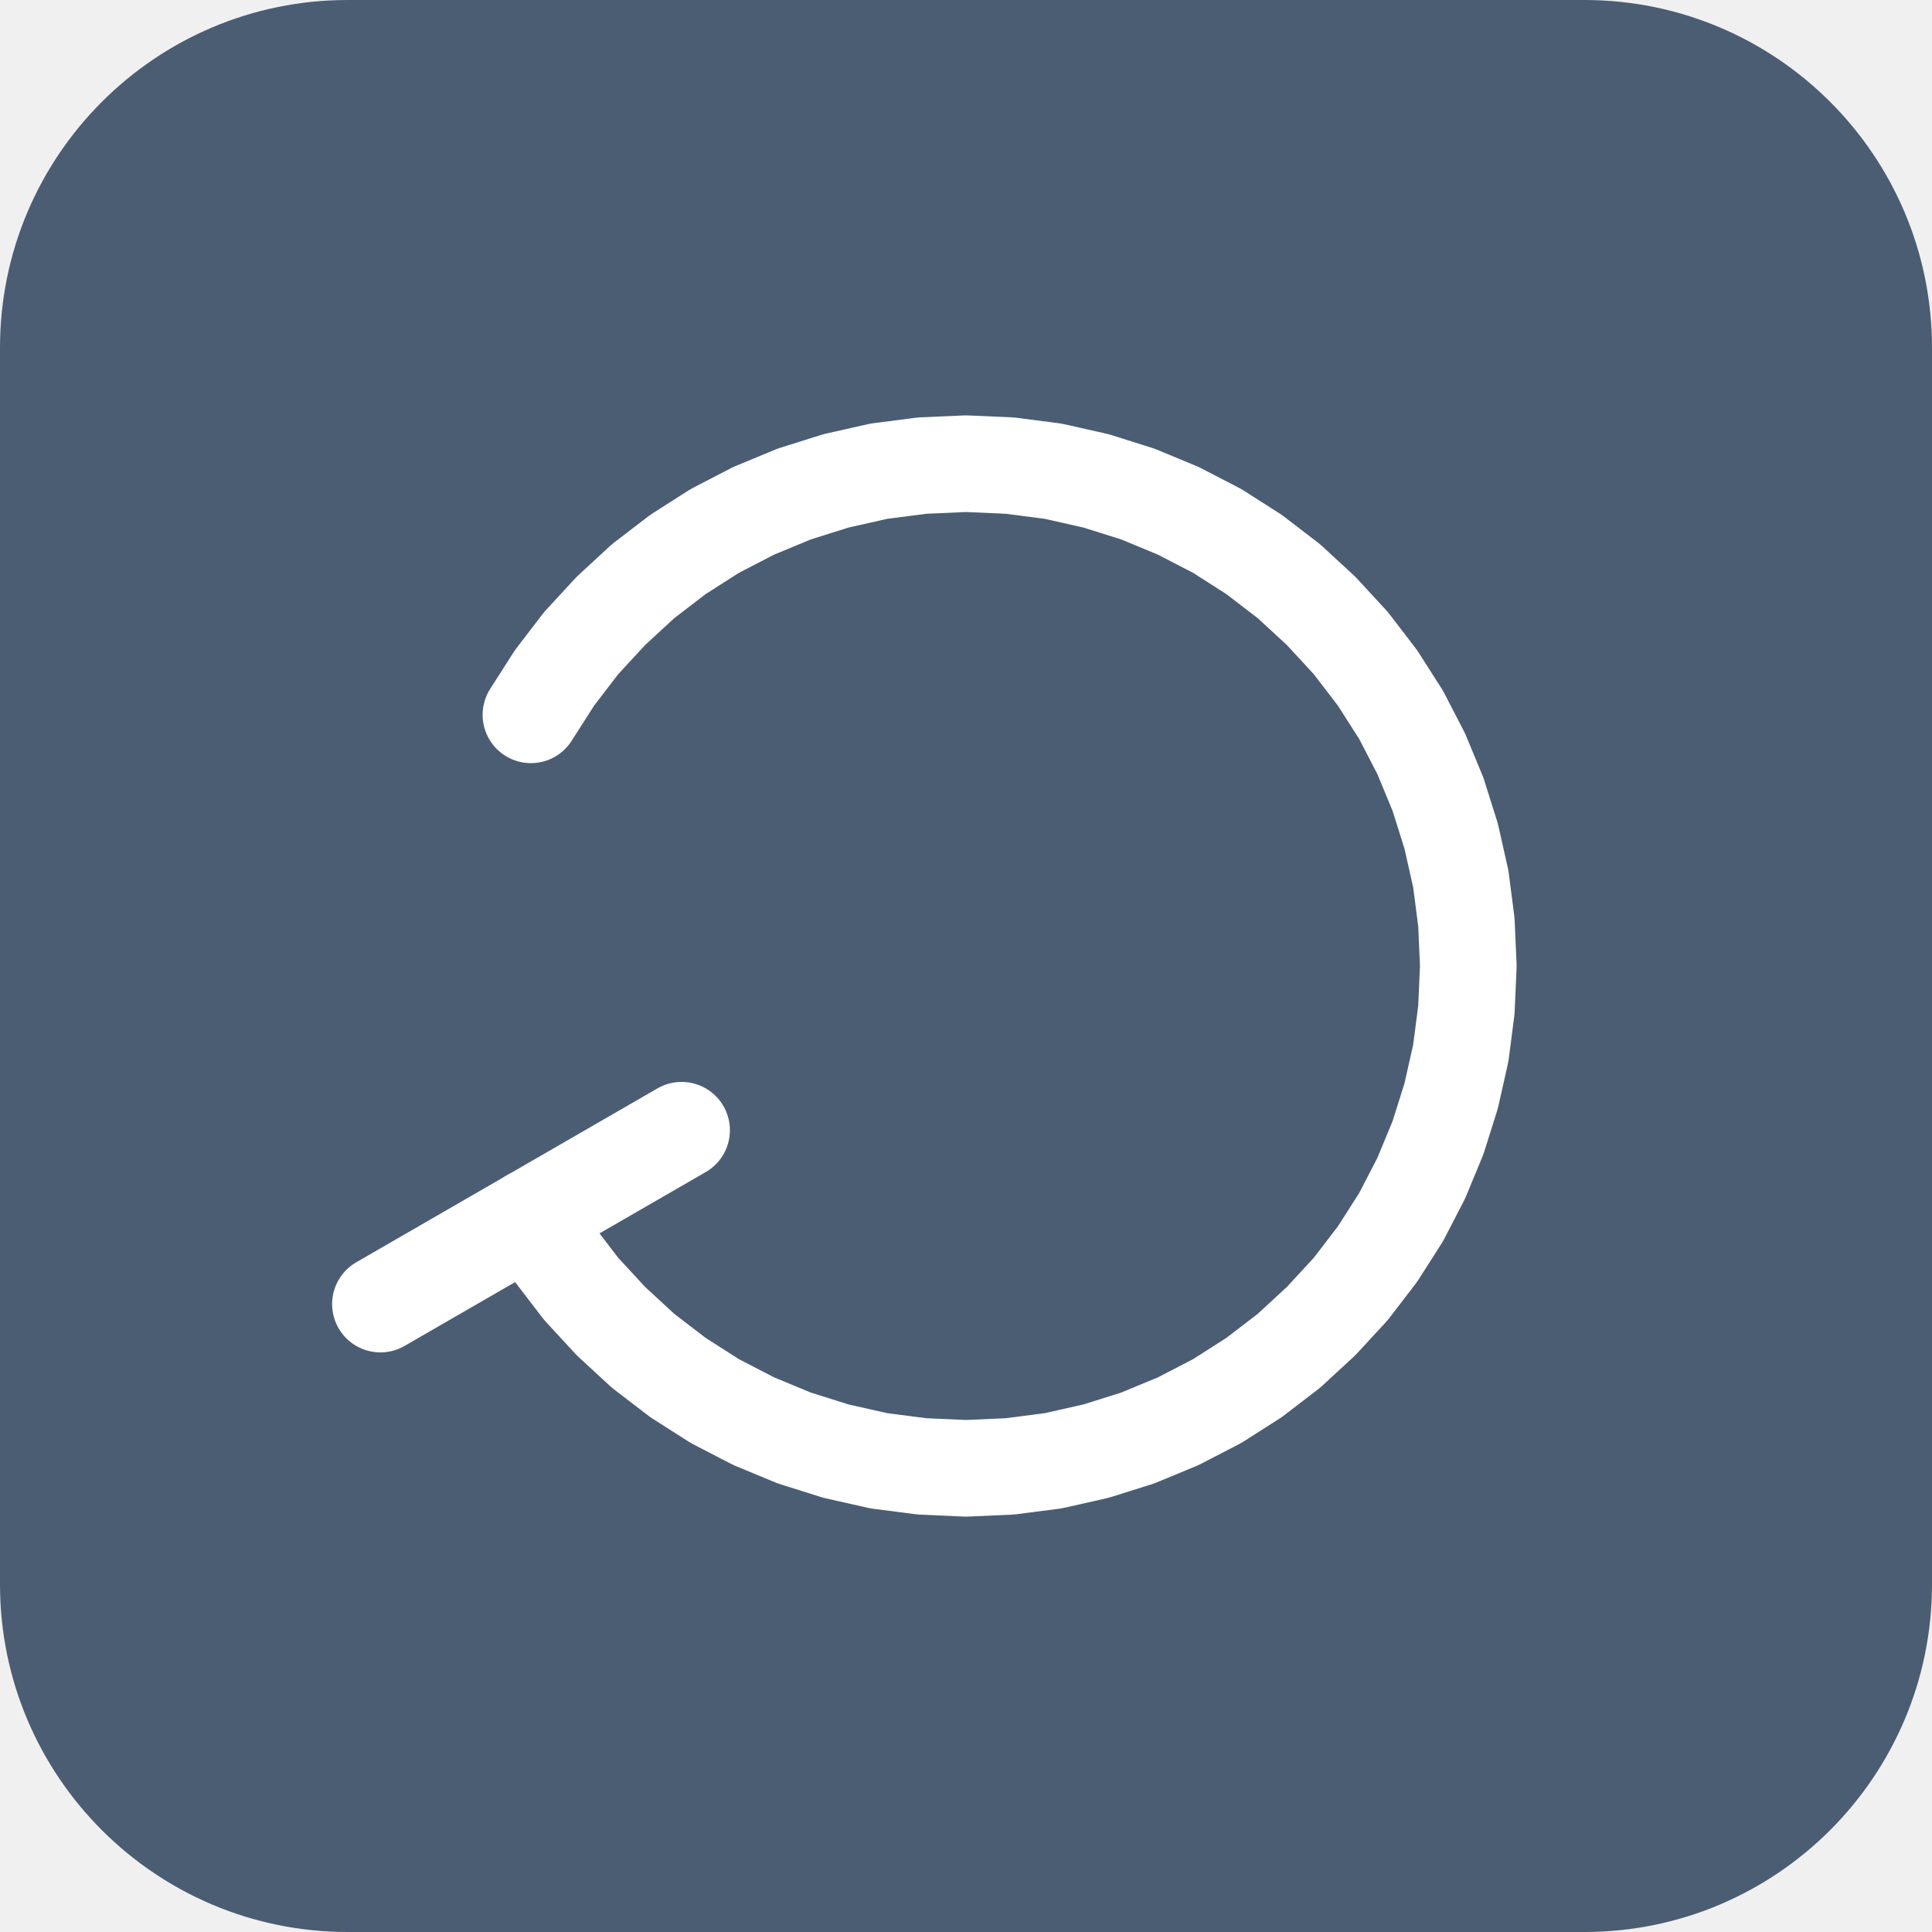
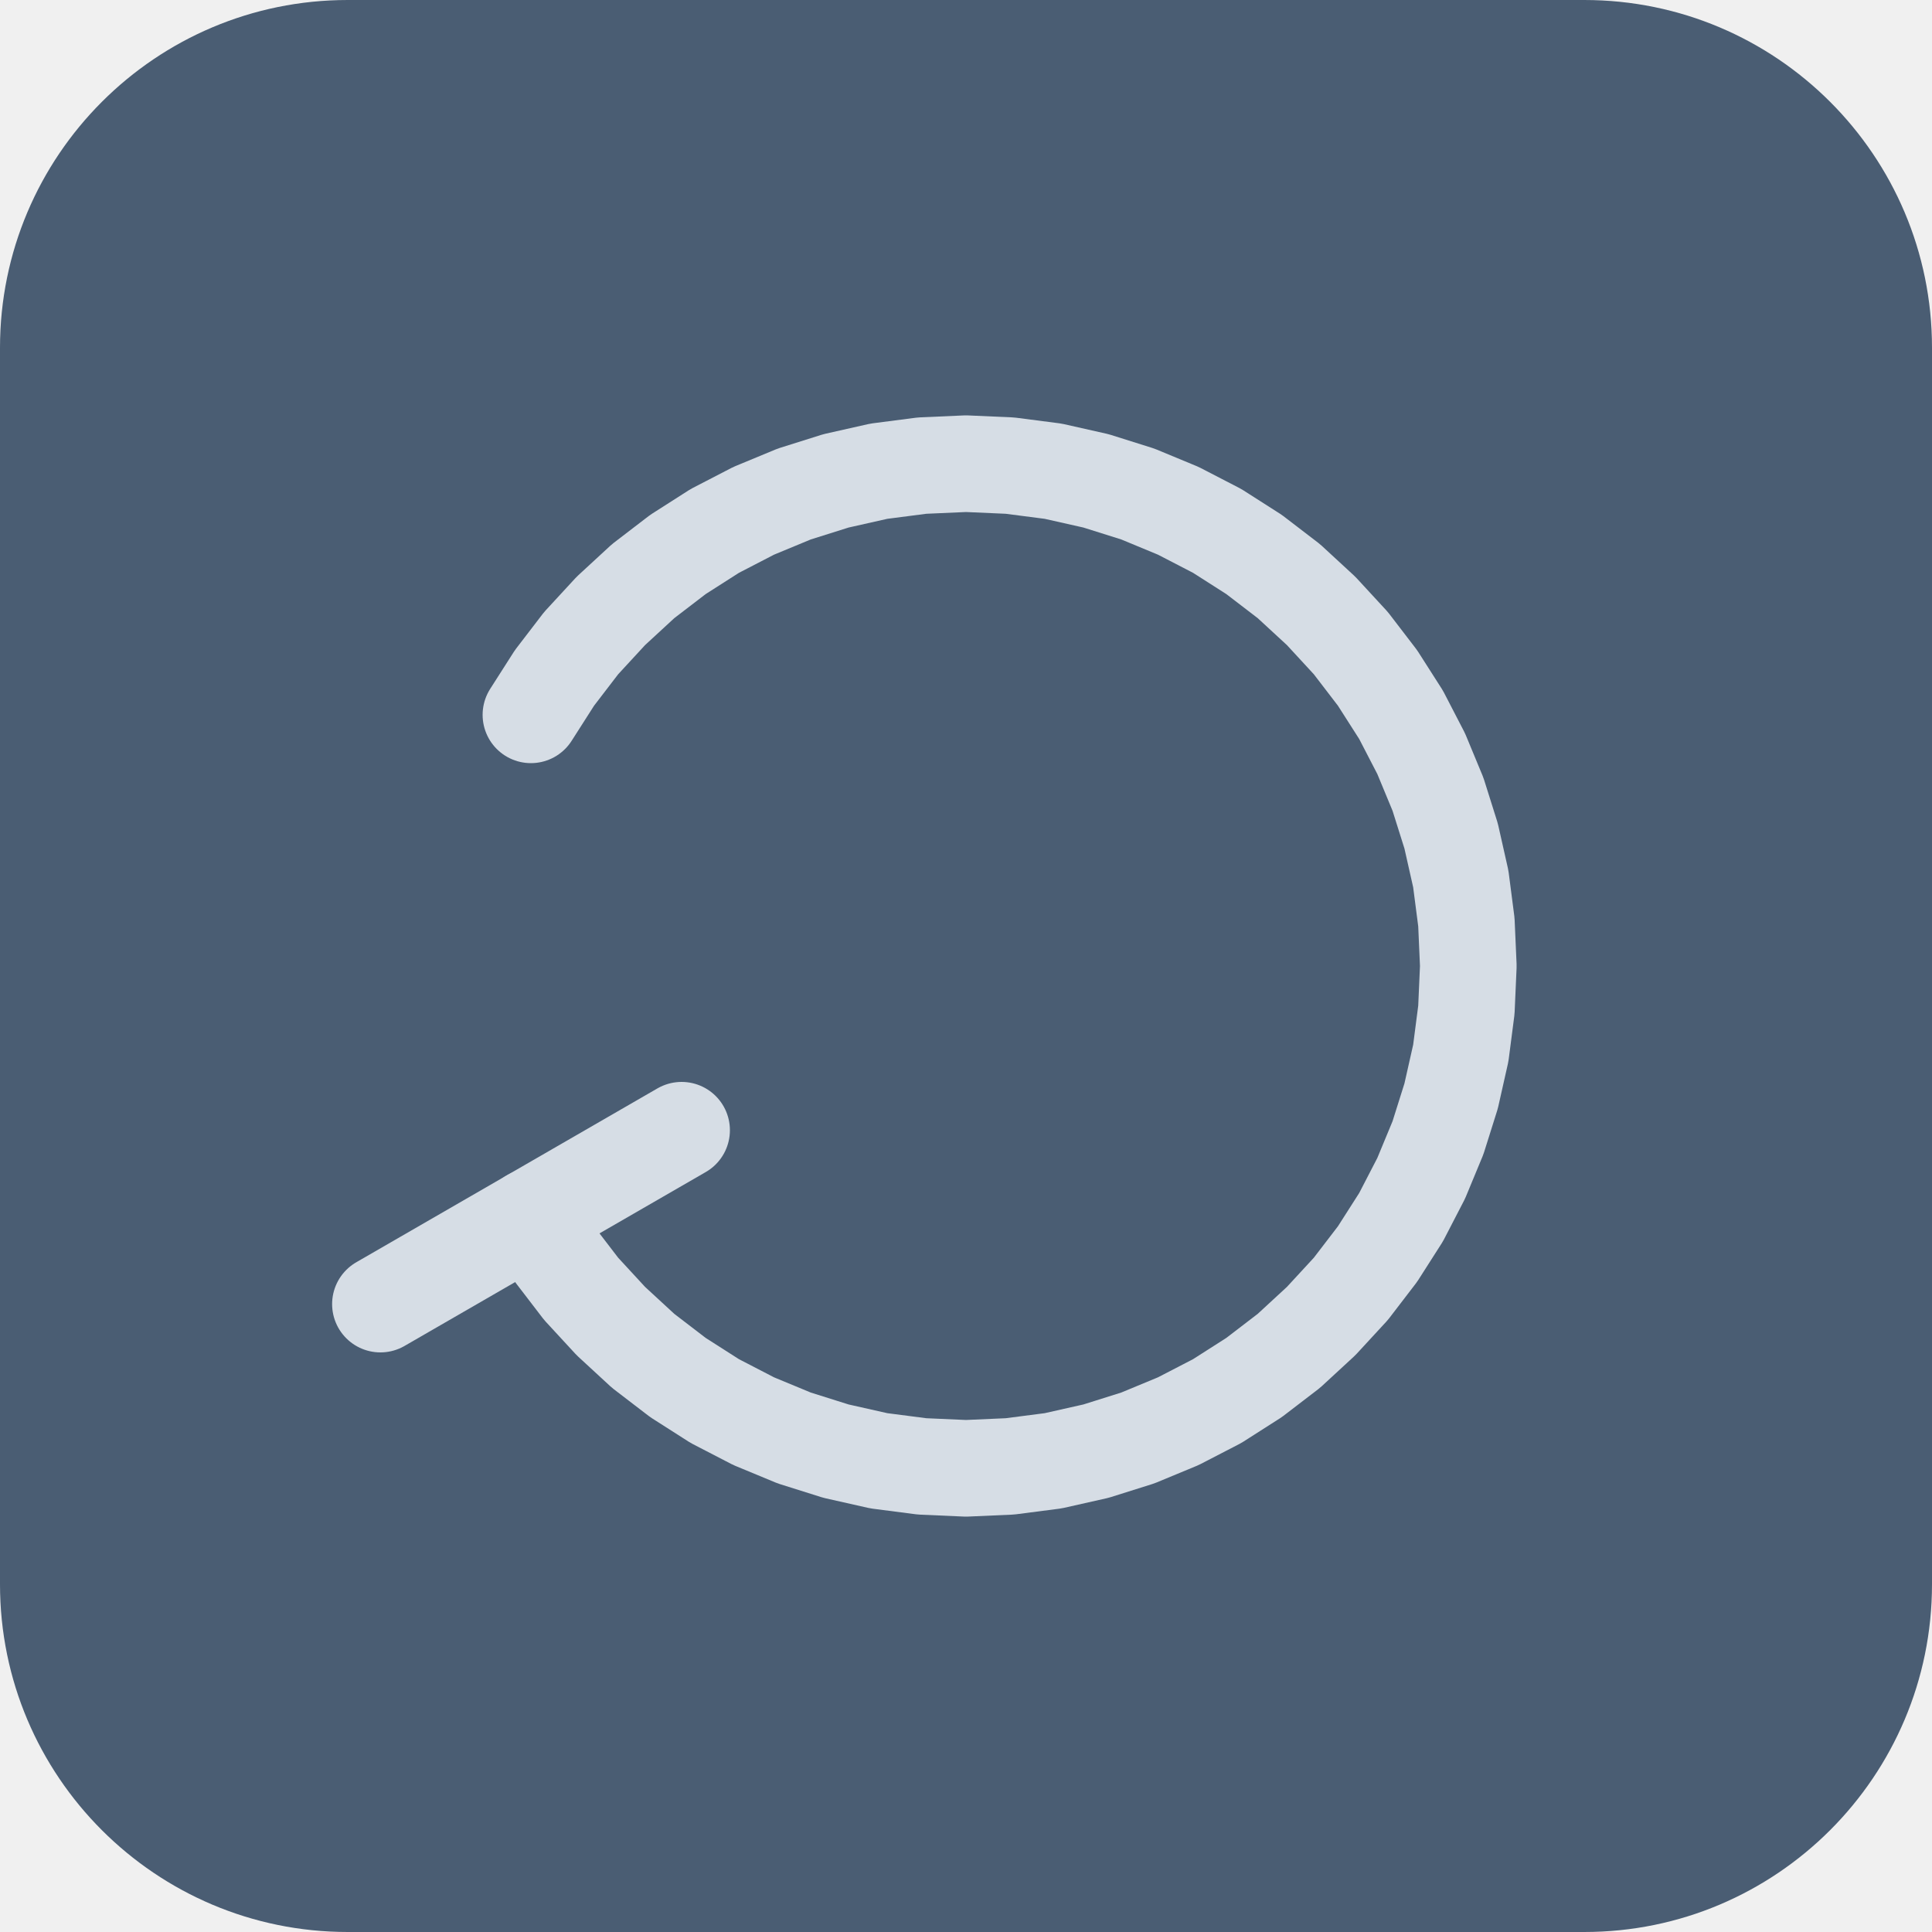
<svg xmlns="http://www.w3.org/2000/svg" viewBox="0 0 100 100">
  <rect width="100" height="100" rx="18" fill="#4a5d73" />
-   <g fill="#fff">
+   <g fill="#d6dde5">
    <g transform="rotate(270 50 50)">
-       <path d="M63.00 27.48 L64.91 28.70 L66.71 30.08 L68.38 31.62 L69.92 33.29 L71.30 35.09 L72.52 37.00 L73.56 39.01 L74.43 41.11 L75.11 43.27 L75.61 45.49 L75.90 47.73 L76.00 50.00 L75.90 52.27 L75.61 54.51 L75.11 56.73 L74.43 58.89 L73.56 60.99 L72.52 63.00 L71.30 64.91 L69.92 66.71 L68.38 68.38 L66.71 69.92 L64.91 71.30 L63.00 72.52 L60.99 73.56 L58.89 74.43 L56.73 75.11 L54.51 75.61 L52.27 75.90 L50.00 76.00 L47.73 75.90 L45.49 75.61 L43.27 75.11 L41.11 74.43 L39.01 73.56 L37.00 72.52 L35.09 71.30 L33.29 69.92 L31.62 68.38 L30.08 66.71 L28.70 64.91 L27.48 63.00 L26.44 60.99 L25.57 58.89 L24.89 56.73 L24.39 54.51 L24.10 52.27 L24.00 50.00 L24.10 47.73 L24.39 45.49 L24.89 43.27 L25.57 41.11 L26.44 39.01 L27.48 37.00 L28.70 35.09 L30.08 33.29 L31.62 31.62 L33.29 30.08 L35.09 28.70 L37.00 27.48" fill="none" stroke="#fff" stroke-width="5" stroke-linecap="round" stroke-linejoin="round" />
-       <path d="M32.50 19.69 L41.50 35.28" fill="none" stroke="#fff" stroke-width="5" stroke-linecap="round" stroke-linejoin="round" />
+       <path d="M63.00 27.48 L64.91 28.70 L66.71 30.08 L68.38 31.62 L69.92 33.29 L71.30 35.09 L72.52 37.00 L73.56 39.01 L74.43 41.11 L75.11 43.27 L75.61 45.49 L75.90 47.73 L76.00 50.00 L75.90 52.27 L75.61 54.51 L75.11 56.73 L74.43 58.89 L73.56 60.99 L72.52 63.00 L71.30 64.91 L69.92 66.71 L68.38 68.38 L66.71 69.92 L64.91 71.30 L63.00 72.52 L60.99 73.56 L58.89 74.43 L56.73 75.11 L54.51 75.61 L52.27 75.90 L50.00 76.00 L47.73 75.90 L45.49 75.61 L43.27 75.11 L41.11 74.43 L39.01 73.56 L37.00 72.52 L35.09 71.30 L33.29 69.92 L31.62 68.38 L30.08 66.71 L28.70 64.91 L27.48 63.00 L26.44 60.99 L25.57 58.89 L24.89 56.73 L24.39 54.51 L24.10 52.27 L24.00 50.00 L24.10 47.73 L24.39 45.49 L24.89 43.27 L25.57 41.11 L26.44 39.01 L27.48 37.00 L28.70 35.09 L30.08 33.29 L31.62 31.62 L33.29 30.08 L35.09 28.70 L37.00 27.48" fill="none" stroke="#d6dde5" stroke-width="5" stroke-linecap="round" stroke-linejoin="round" />
+       <path d="M32.50 19.69 L41.50 35.28" fill="none" stroke="#d6dde5" stroke-width="5" stroke-linecap="round" stroke-linejoin="round" />
    </g>
  </g>
</svg>
